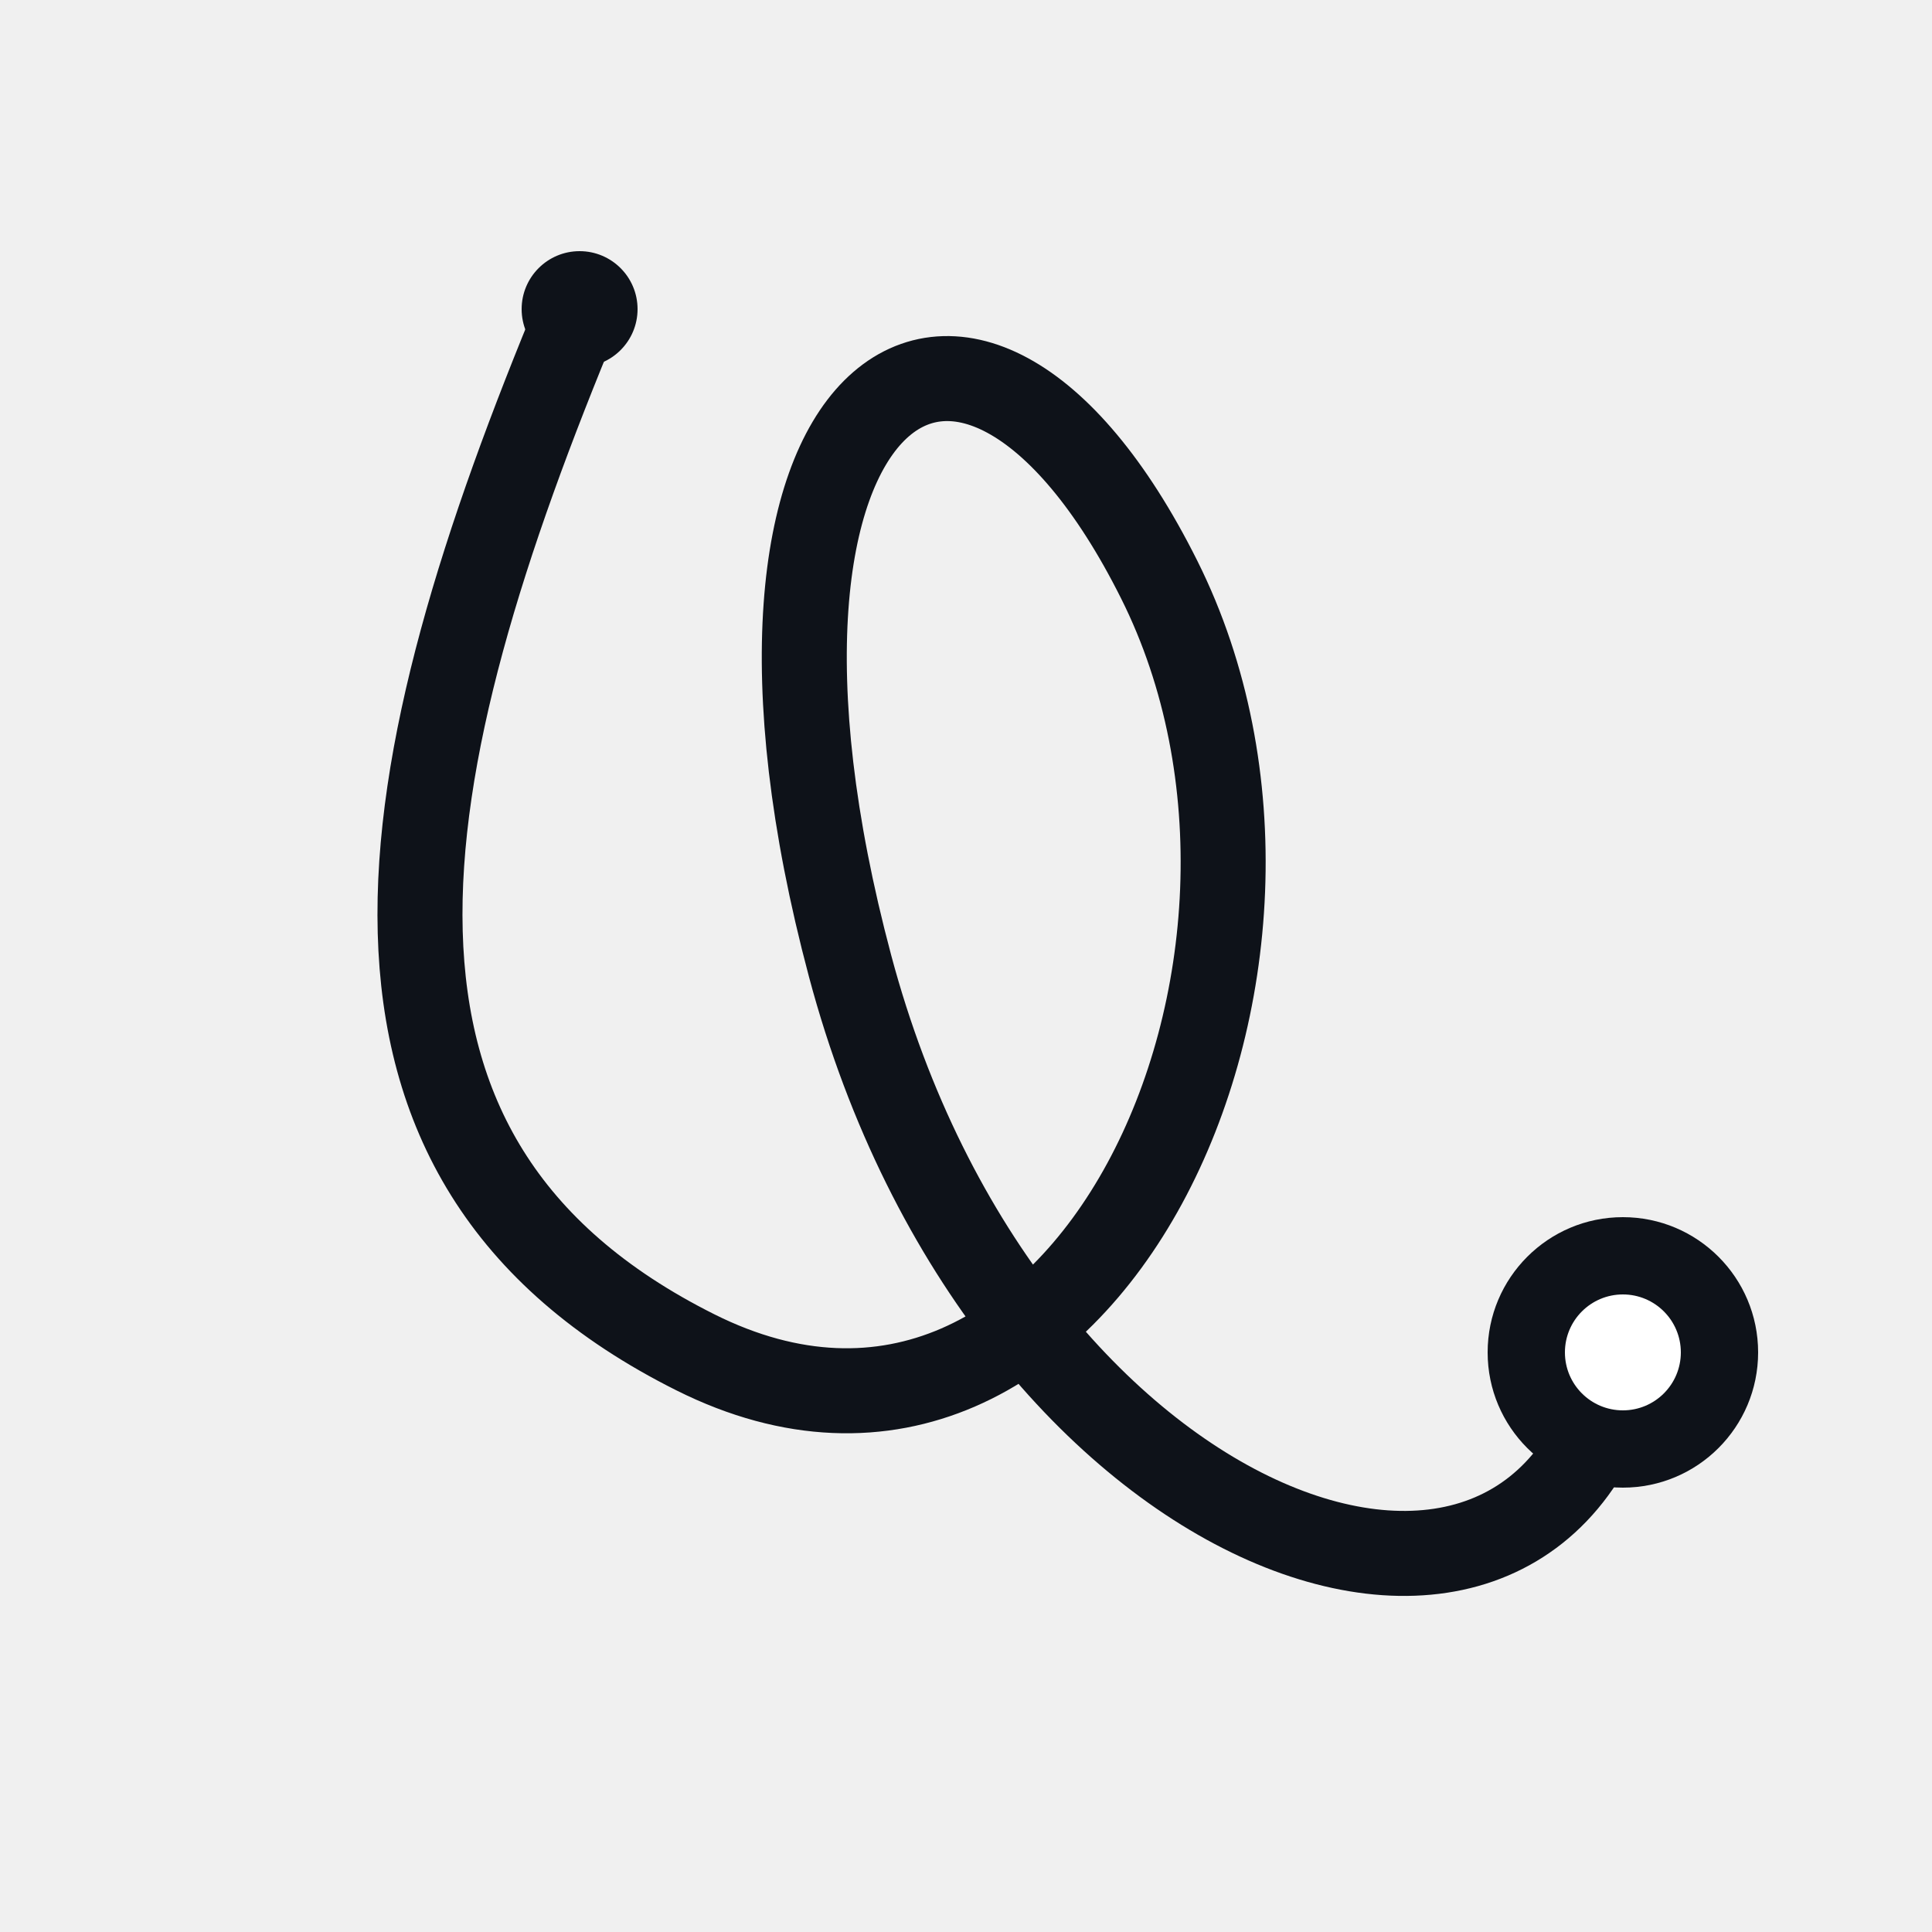
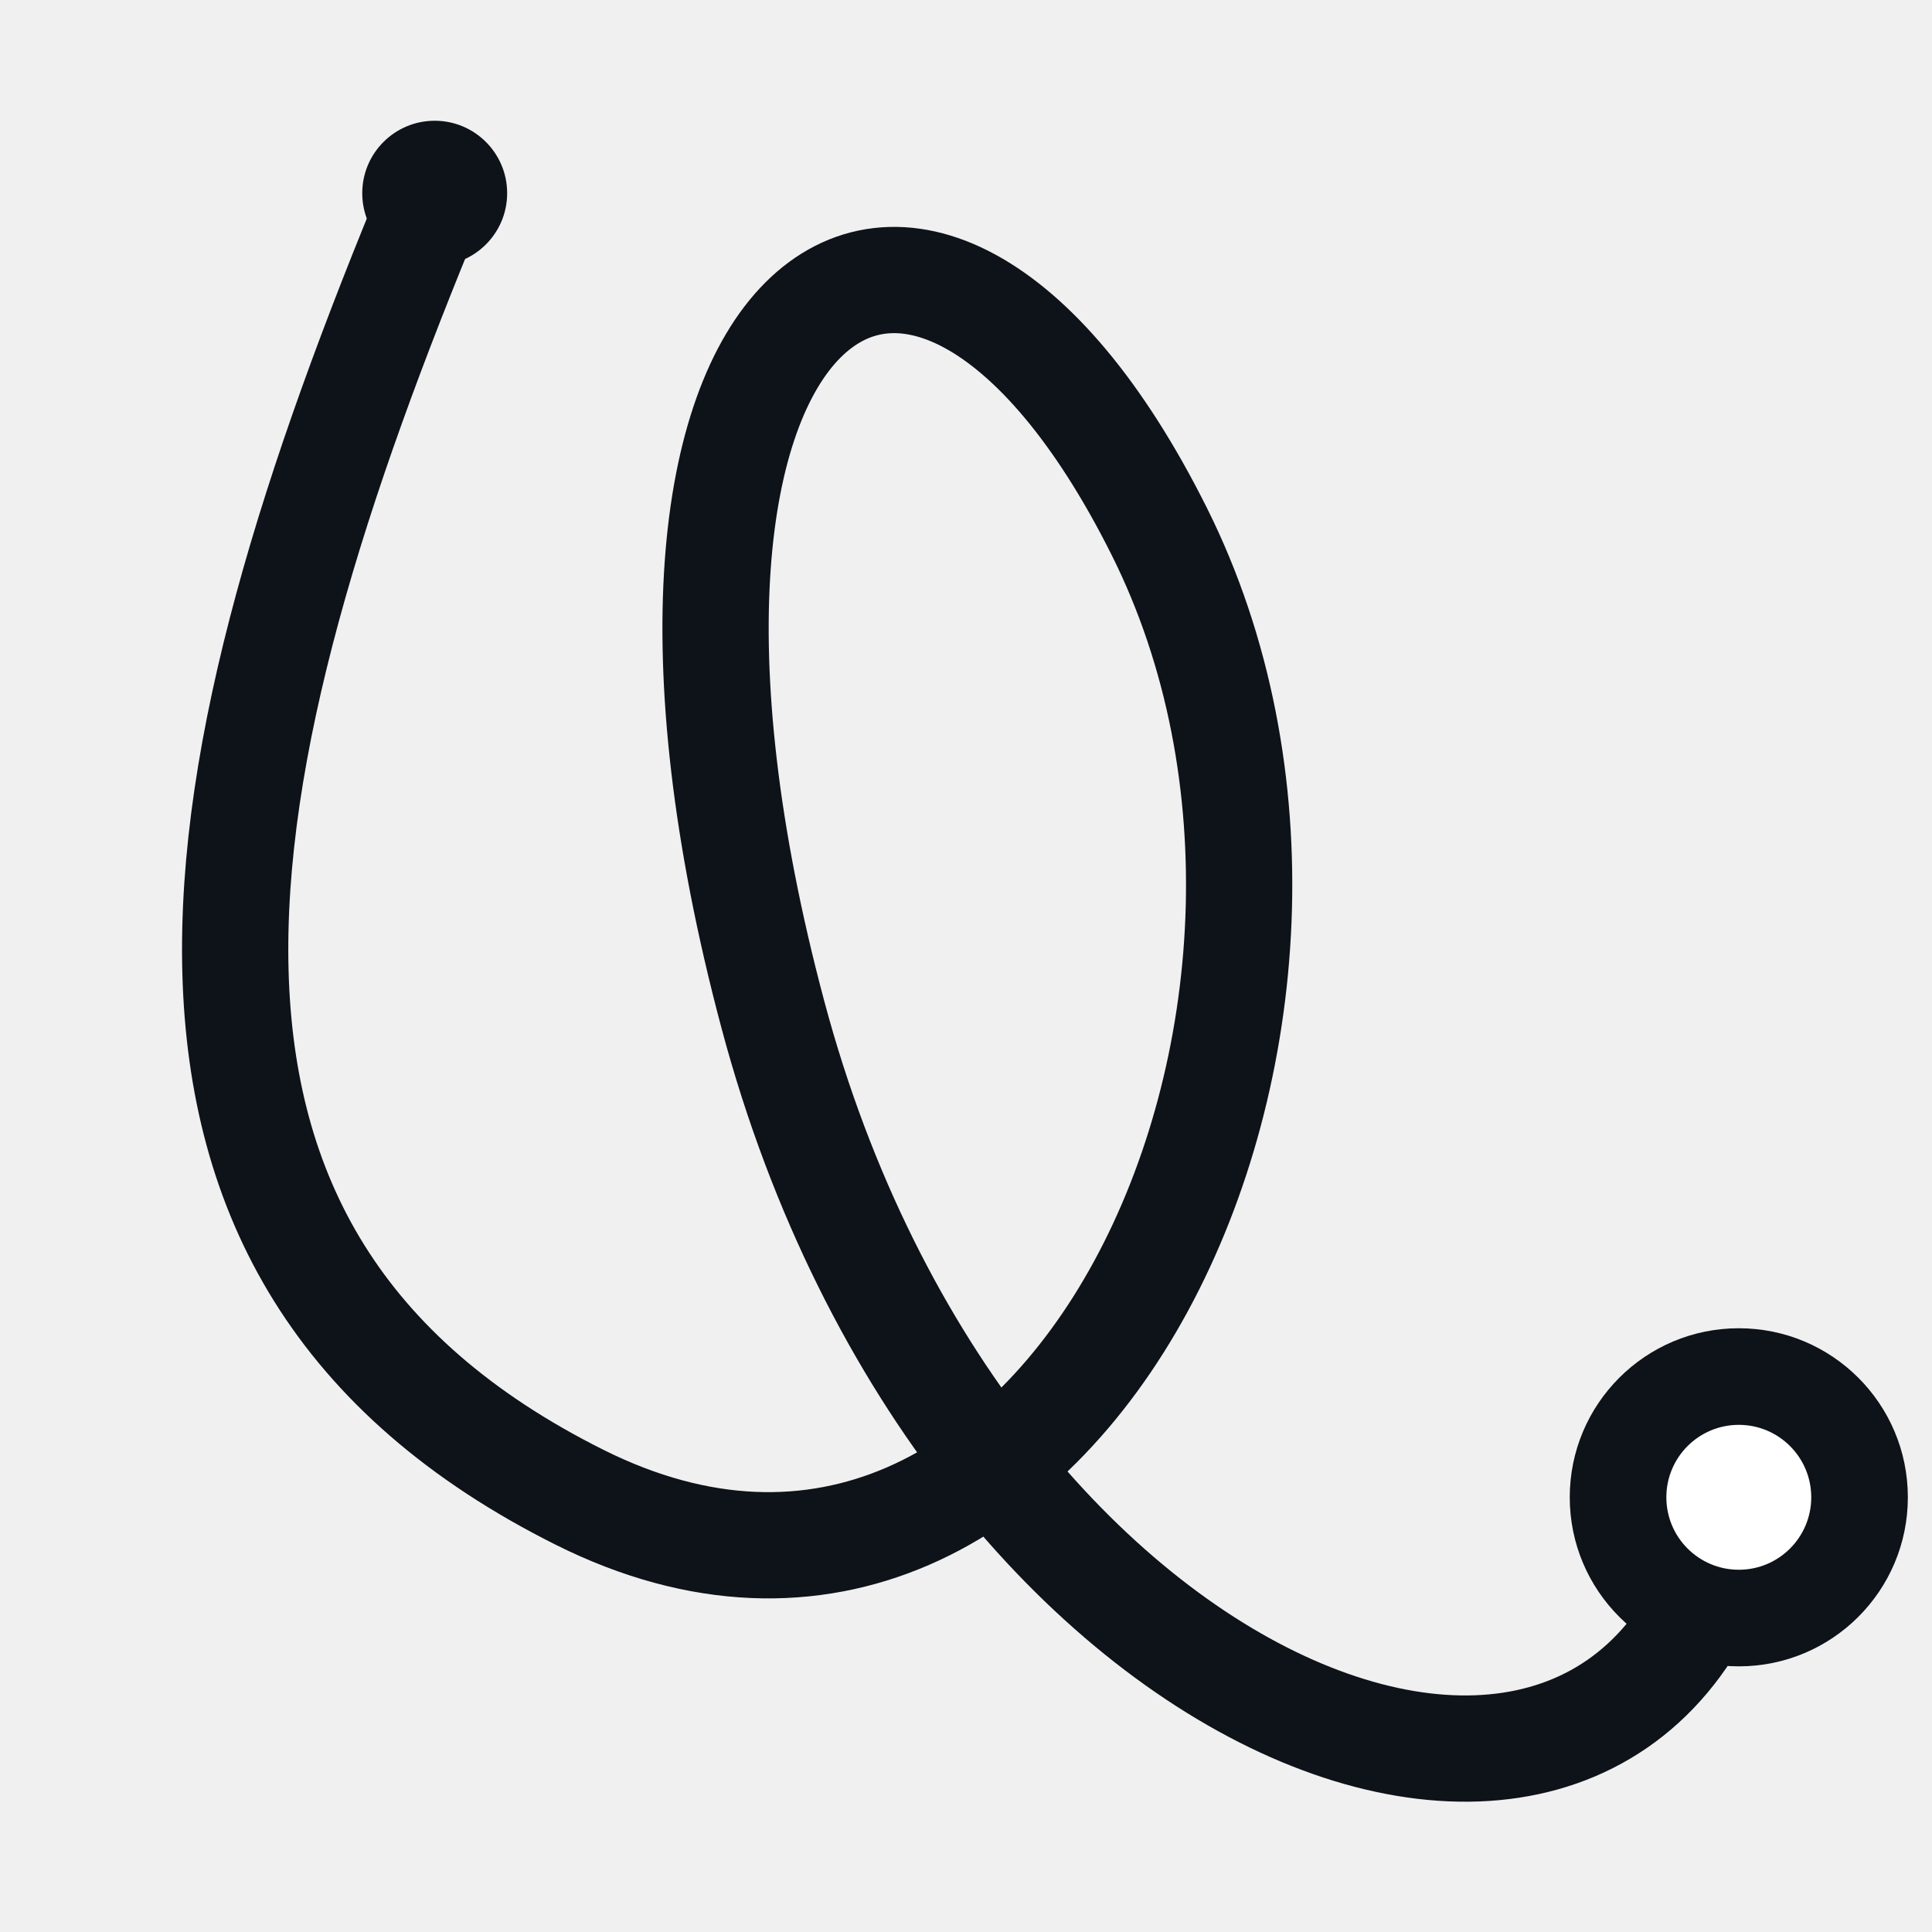
- <svg xmlns="http://www.w3.org/2000/svg" width="500" height="500" viewBox="0 0 500 500" fill="none">
-   <path d="M150 80               C 100 200 80 300 180 350               C 280 400 350 250 300 150               C 250 50 180 100 220 250               C 260 400 400 450 420 350" stroke="#0E1219" stroke-width="22" stroke-linecap="round" stroke-linejoin="round" fill="none" />
+ <svg xmlns="http://www.w3.org/2000/svg" width="400" height="400" viewBox="60 40 400 400" fill="none">
+   <path d="M150 80              C 100 200 80 300 180 350              C 280 400 350 250 300 150              C 250 50 180 100 220 250              C 260 400 400 450 420 350" stroke="#0E1219" stroke-width="22" stroke-linecap="round" stroke-linejoin="round" fill="none" />
  <circle cx="150" cy="80" r="15" fill="#0E1219" />
  <circle cx="420" cy="350" r="35" fill="#0E1219" />
  <circle cx="420" cy="350" r="15" fill="white" />
</svg>
